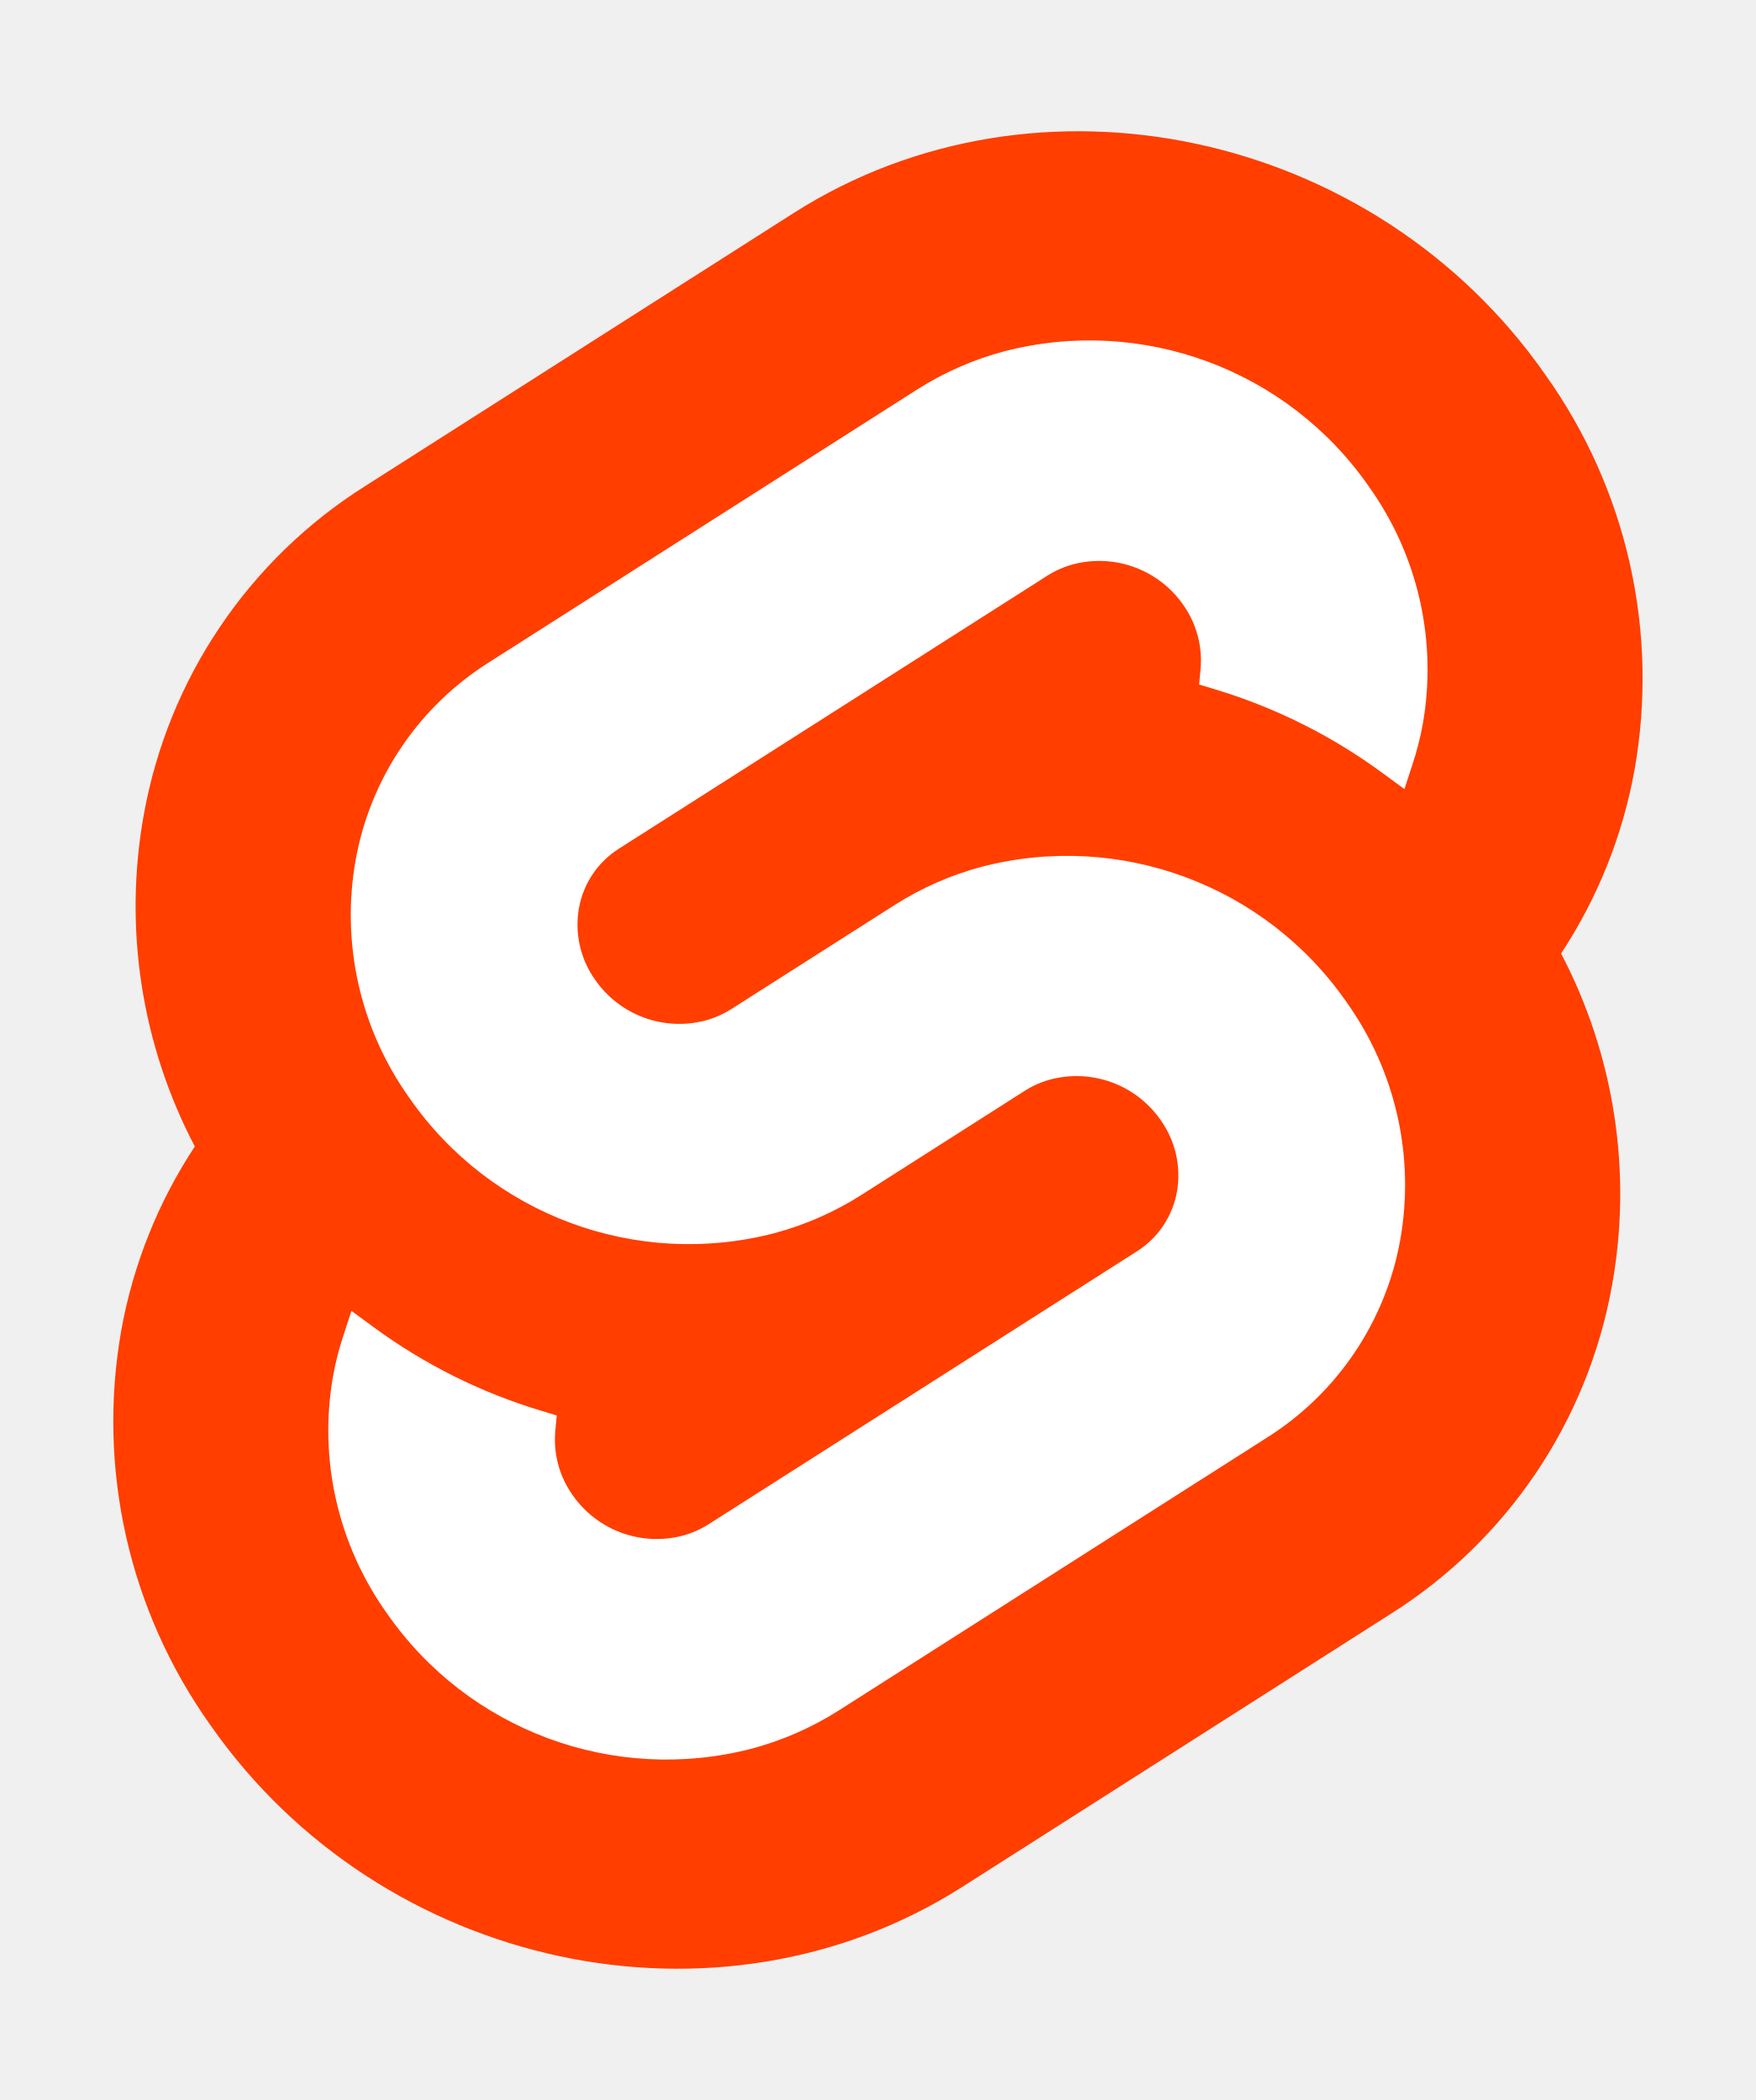
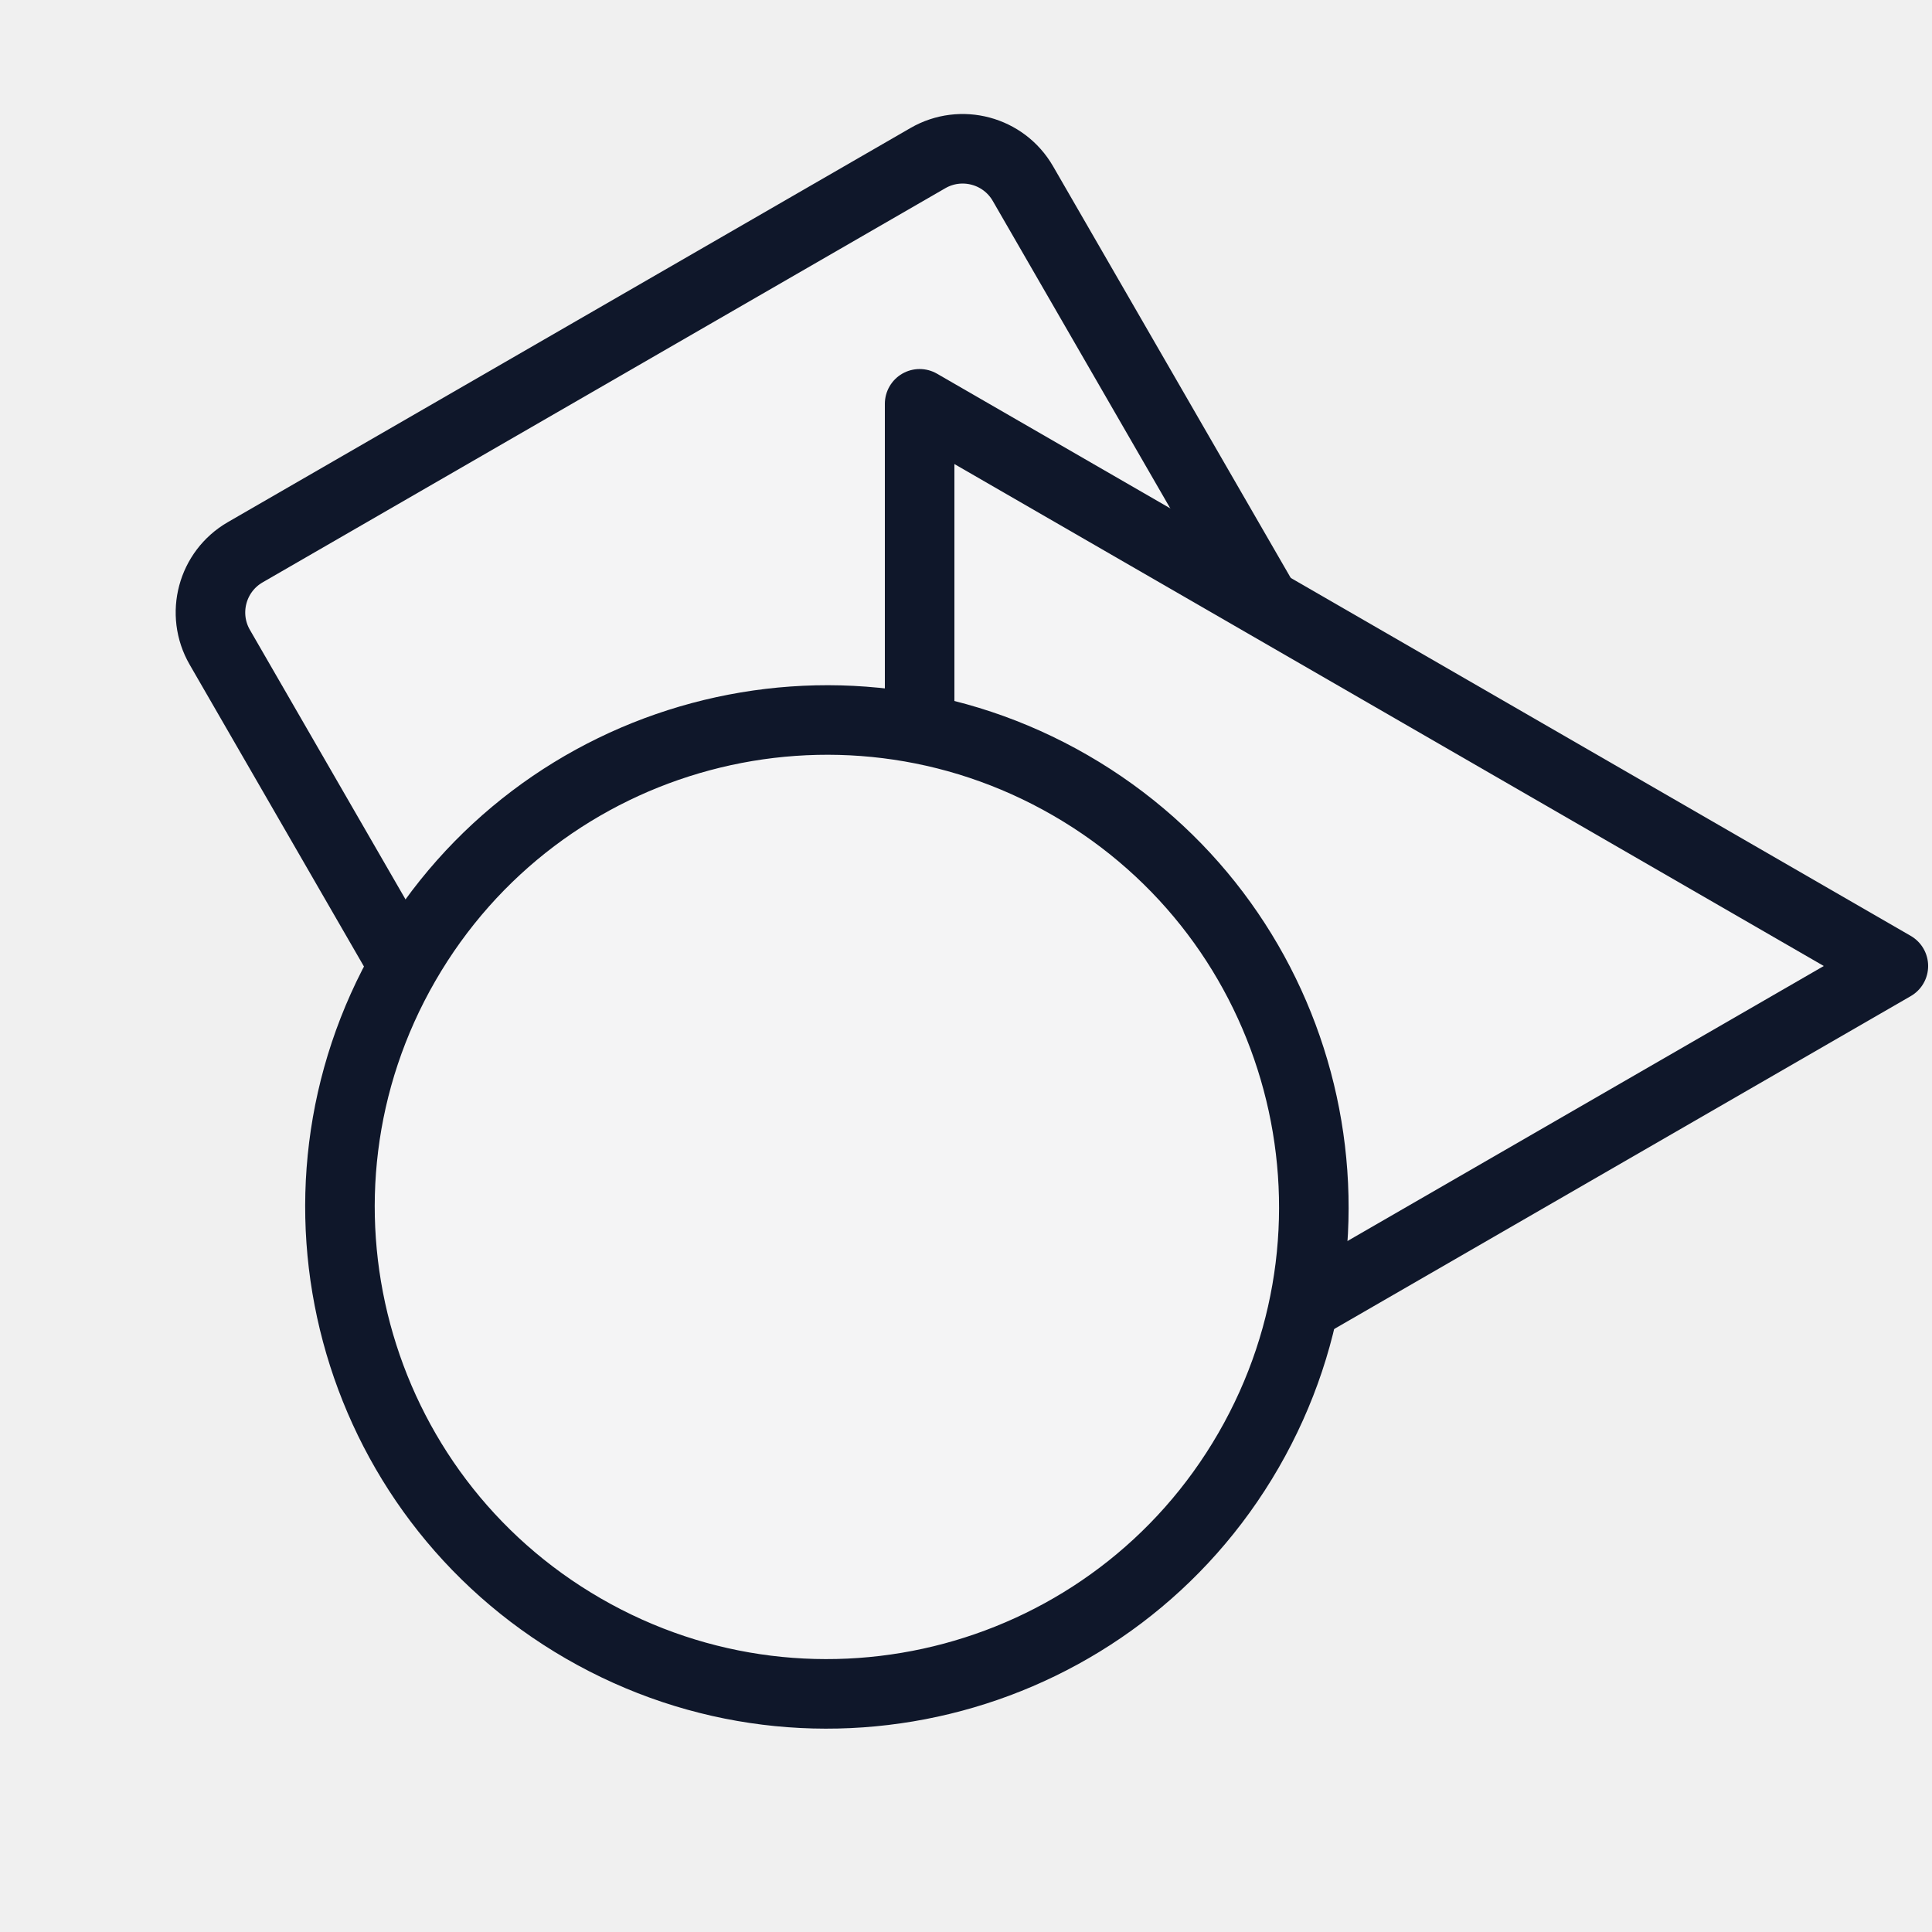
- <svg xmlns="http://www.w3.org/2000/svg" width="107" height="128" viewBox="0 0 107 128">
-   <path d="M94.157 22.819c-10.4-14.885-30.94-19.297-45.792-9.835L22.282 29.608A29.92 29.92 0 0 0 8.764 49.65a31.5 31.5 0 0 0 3.108 20.231 30 30 0 0 0-4.477 11.183 31.9 31.9 0 0 0 5.448 24.116c10.402 14.887 30.942 19.297 45.791 9.835l26.083-16.624A29.92 29.92 0 0 0 98.235 78.35a31.53 31.53 0 0 0-3.105-20.232 30 30 0 0 0 4.474-11.182 31.88 31.88 0 0 0-5.447-24.116" style="fill:#ff3e00" />
-   <path d="M45.817 106.582a20.72 20.72 0 0 1-22.237-8.243 19.17 19.17 0 0 1-3.277-14.503 18 18 0 0 1 .624-2.435l.49-1.498 1.337.981a33.6 33.6 0 0 0 10.203 5.098l.97.294-.09.968a5.85 5.85 0 0 0 1.052 3.878 6.24 6.24 0 0 0 6.695 2.485 5.8 5.8 0 0 0 1.603-.704L69.27 76.28a5.43 5.43 0 0 0 2.45-3.631 5.8 5.8 0 0 0-.987-4.371 6.24 6.24 0 0 0-6.698-2.487 5.7 5.7 0 0 0-1.6.704l-9.953 6.345a19 19 0 0 1-5.296 2.326 20.72 20.72 0 0 1-22.237-8.243 19.17 19.17 0 0 1-3.277-14.502 17.99 17.99 0 0 1 8.13-12.052l26.081-16.623a19 19 0 0 1 5.3-2.329 20.72 20.72 0 0 1 22.237 8.243 19.17 19.17 0 0 1 3.277 14.503 18 18 0 0 1-.624 2.435l-.49 1.498-1.337-.98a33.6 33.6 0 0 0-10.203-5.1l-.97-.294.09-.968a5.86 5.86 0 0 0-1.052-3.878 6.24 6.24 0 0 0-6.696-2.485 5.8 5.8 0 0 0-1.602.704L37.73 51.72a5.42 5.42 0 0 0-2.449 3.63 5.79 5.79 0 0 0 .986 4.372 6.24 6.24 0 0 0 6.698 2.486 5.8 5.8 0 0 0 1.602-.704l9.952-6.342a19 19 0 0 1 5.295-2.328 20.72 20.72 0 0 1 22.237 8.242 19.17 19.17 0 0 1 3.277 14.503 18 18 0 0 1-8.13 12.053l-26.081 16.622a19 19 0 0 1-5.3 2.328" style="fill:#fff" />
+ <svg xmlns="http://www.w3.org/2000/svg" viewBox="0 0 100 100" width="64" height="64" role="img" aria-hidden="false">
+   <g transform="translate(50,50) scale(1.2) rotate(0)">
+     <g transform="rotate(240) translate(12)">
+       <rect x="-21" y="-21" width="40" height="40" rx="3" fill="#f4f4f5" stroke="#0f172a" stroke-width="3" />
+     </g>
+     <g transform="rotate(0) translate(12)">
+       <polygon points="28,0 -14,-24.249 -14,24.249" fill="#f4f4f5" />
+     </g>
+     <g transform="rotate(0) translate(12)">
+       <polygon points="28,0 -14,-24.249 -14,24.249" fill="none" stroke="#0f172a" stroke-width="3" stroke-linejoin="round" />
+     </g>
+     <g transform="rotate(120) translate(12)">
+       <circle cx="0" cy="0" r="21" fill="#f4f4f5" />
+     </g>
+     <g transform="rotate(120) translate(12)">
+       <circle cx="0" cy="0" r="21" fill="none" stroke="#0f172a" stroke-width="3" />
+     </g>
+   </g>
</svg>
